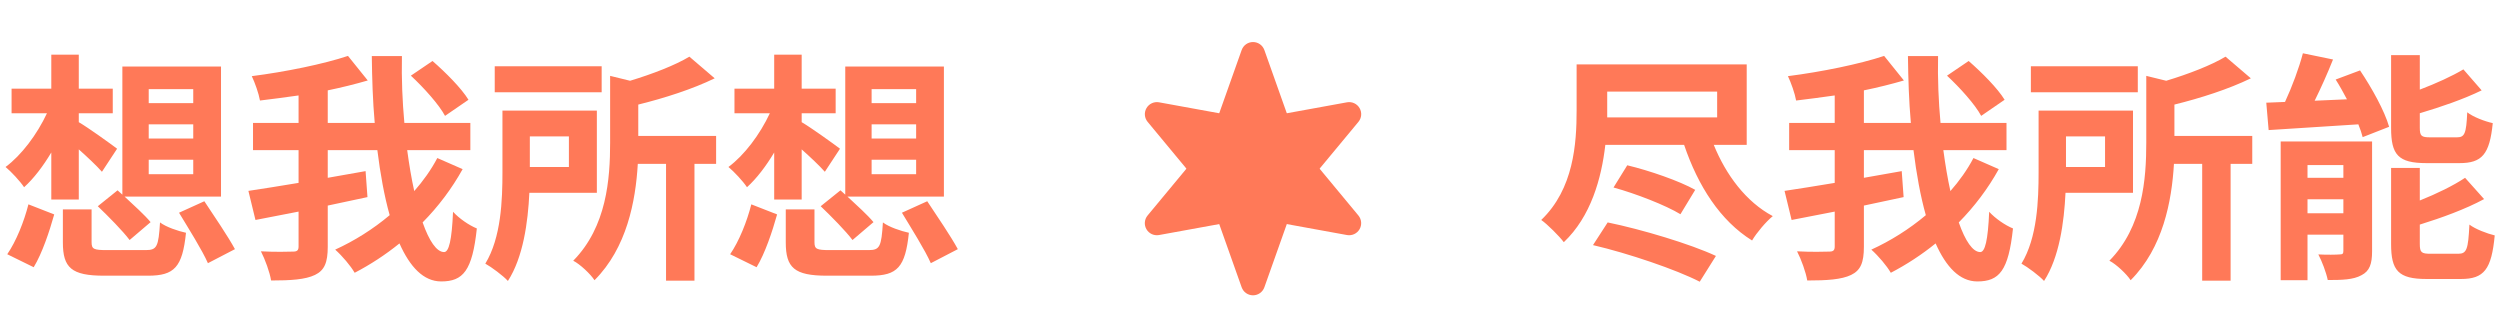
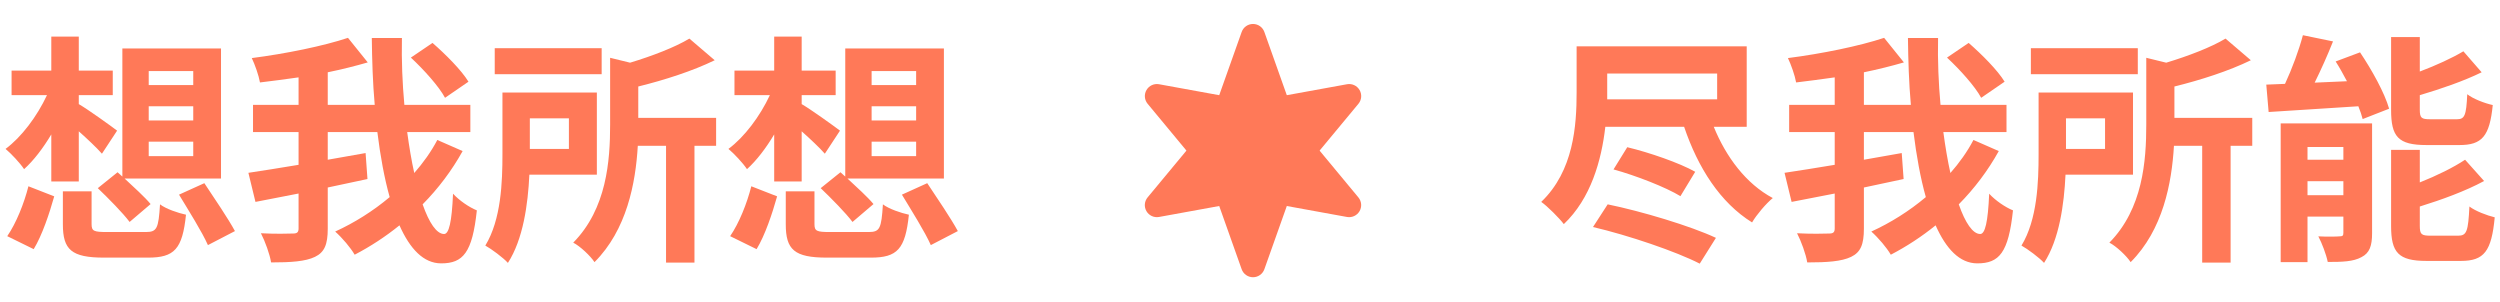
- <svg xmlns="http://www.w3.org/2000/svg" width="415" height="53" viewBox="0 0 415 53">
-   <g id="组_7" data-name="组 7" transform="translate(-752 -638)">
-     <path id="多边形_1" data-name="多边形 1" d="M19.115,5.31a2,2,0,0,1,3.77,0l5.242,14.767a2,2,0,0,0,.345.608L38.494,32.772a2,2,0,0,1-1.9,3.244L21.358,33.242a2,2,0,0,0-.716,0L5.4,36.016a2,2,0,0,1-1.9-3.244L13.528,20.685a2,2,0,0,0,.345-.608Z" transform="translate(939 641)" fill="#ff7958" />
-     <text id="想我所想" transform="translate(752 681)" fill="#ff7958" font-size="40" font-family="YuGothicUI-Bold, Yu Gothic UI" font-weight="700">
-       <tspan x="0" y="0">想我所想</tspan>
-     </text>
-     <text id="尽我所能" transform="translate(1007 681)" fill="#ff7958" font-size="40" font-family="YuGothicUI-Bold, Yu Gothic UI" font-weight="700">
-       <tspan x="0" y="0">尽我所能</tspan>
-     </text>
-     <path id="多边形_2" data-name="多边形 2" d="M19.115,5.31a2,2,0,0,1,3.77,0l5.242,14.767a2,2,0,0,0,.345.608L38.494,32.772a2,2,0,0,1-1.9,3.244L21.358,33.242a2,2,0,0,0-.716,0L5.4,36.016a2,2,0,0,1-1.9-3.244L13.528,20.685a2,2,0,0,0,.345-.608Z" transform="translate(981 691) rotate(180)" fill="#ff7958" />
-   </g>
+ <svg xmlns="http://www.w3.org/2000/svg" id="组_125" data-name="组 125" width="415" height="50" viewBox="0 0 415 50">
+   <text style="user-select: none;" id="尽我所能" transform="translate(255 40)" fill="#ff7958" font-size="40" font-family="AlimamaShuHeiTi-Bold, Alimama ShuHeiTi" font-weight="700">
+     <tspan x="0" y="0">尽我所能</tspan>
+   </text>
+   <text style="user-select: none;" id="想我所想" transform="translate(0 40)" fill="#ff7958" font-size="40" font-family="AlimamaShuHeiTi-Bold, Alimama ShuHeiTi" font-weight="700">
+     <tspan x="0" y="0">想我所想</tspan>
+   </text>
+   <path id="多边形_1" data-name="多边形 1" d="M19.115,5.31a2,2,0,0,1,3.77,0l5.242,14.767a2,2,0,0,0,.345.608L38.494,32.772a2,2,0,0,1-1.9,3.244L21.358,33.242a2,2,0,0,0-.716,0L5.4,36.016a2,2,0,0,1-1.9-3.244L13.528,20.685a2,2,0,0,0,.345-.608Z" transform="translate(187)" fill="#ff7958" />
+   <path id="多边形_2" data-name="多边形 2" d="M19.115,5.31a2,2,0,0,1,3.77,0l5.242,14.767a2,2,0,0,0,.345.608L38.494,32.772a2,2,0,0,1-1.9,3.244L21.358,33.242a2,2,0,0,0-.716,0L5.4,36.016a2,2,0,0,1-1.9-3.244L13.528,20.685a2,2,0,0,0,.345-.608Z" transform="translate(229 50) rotate(180)" fill="#ff7958" />
</svg>
